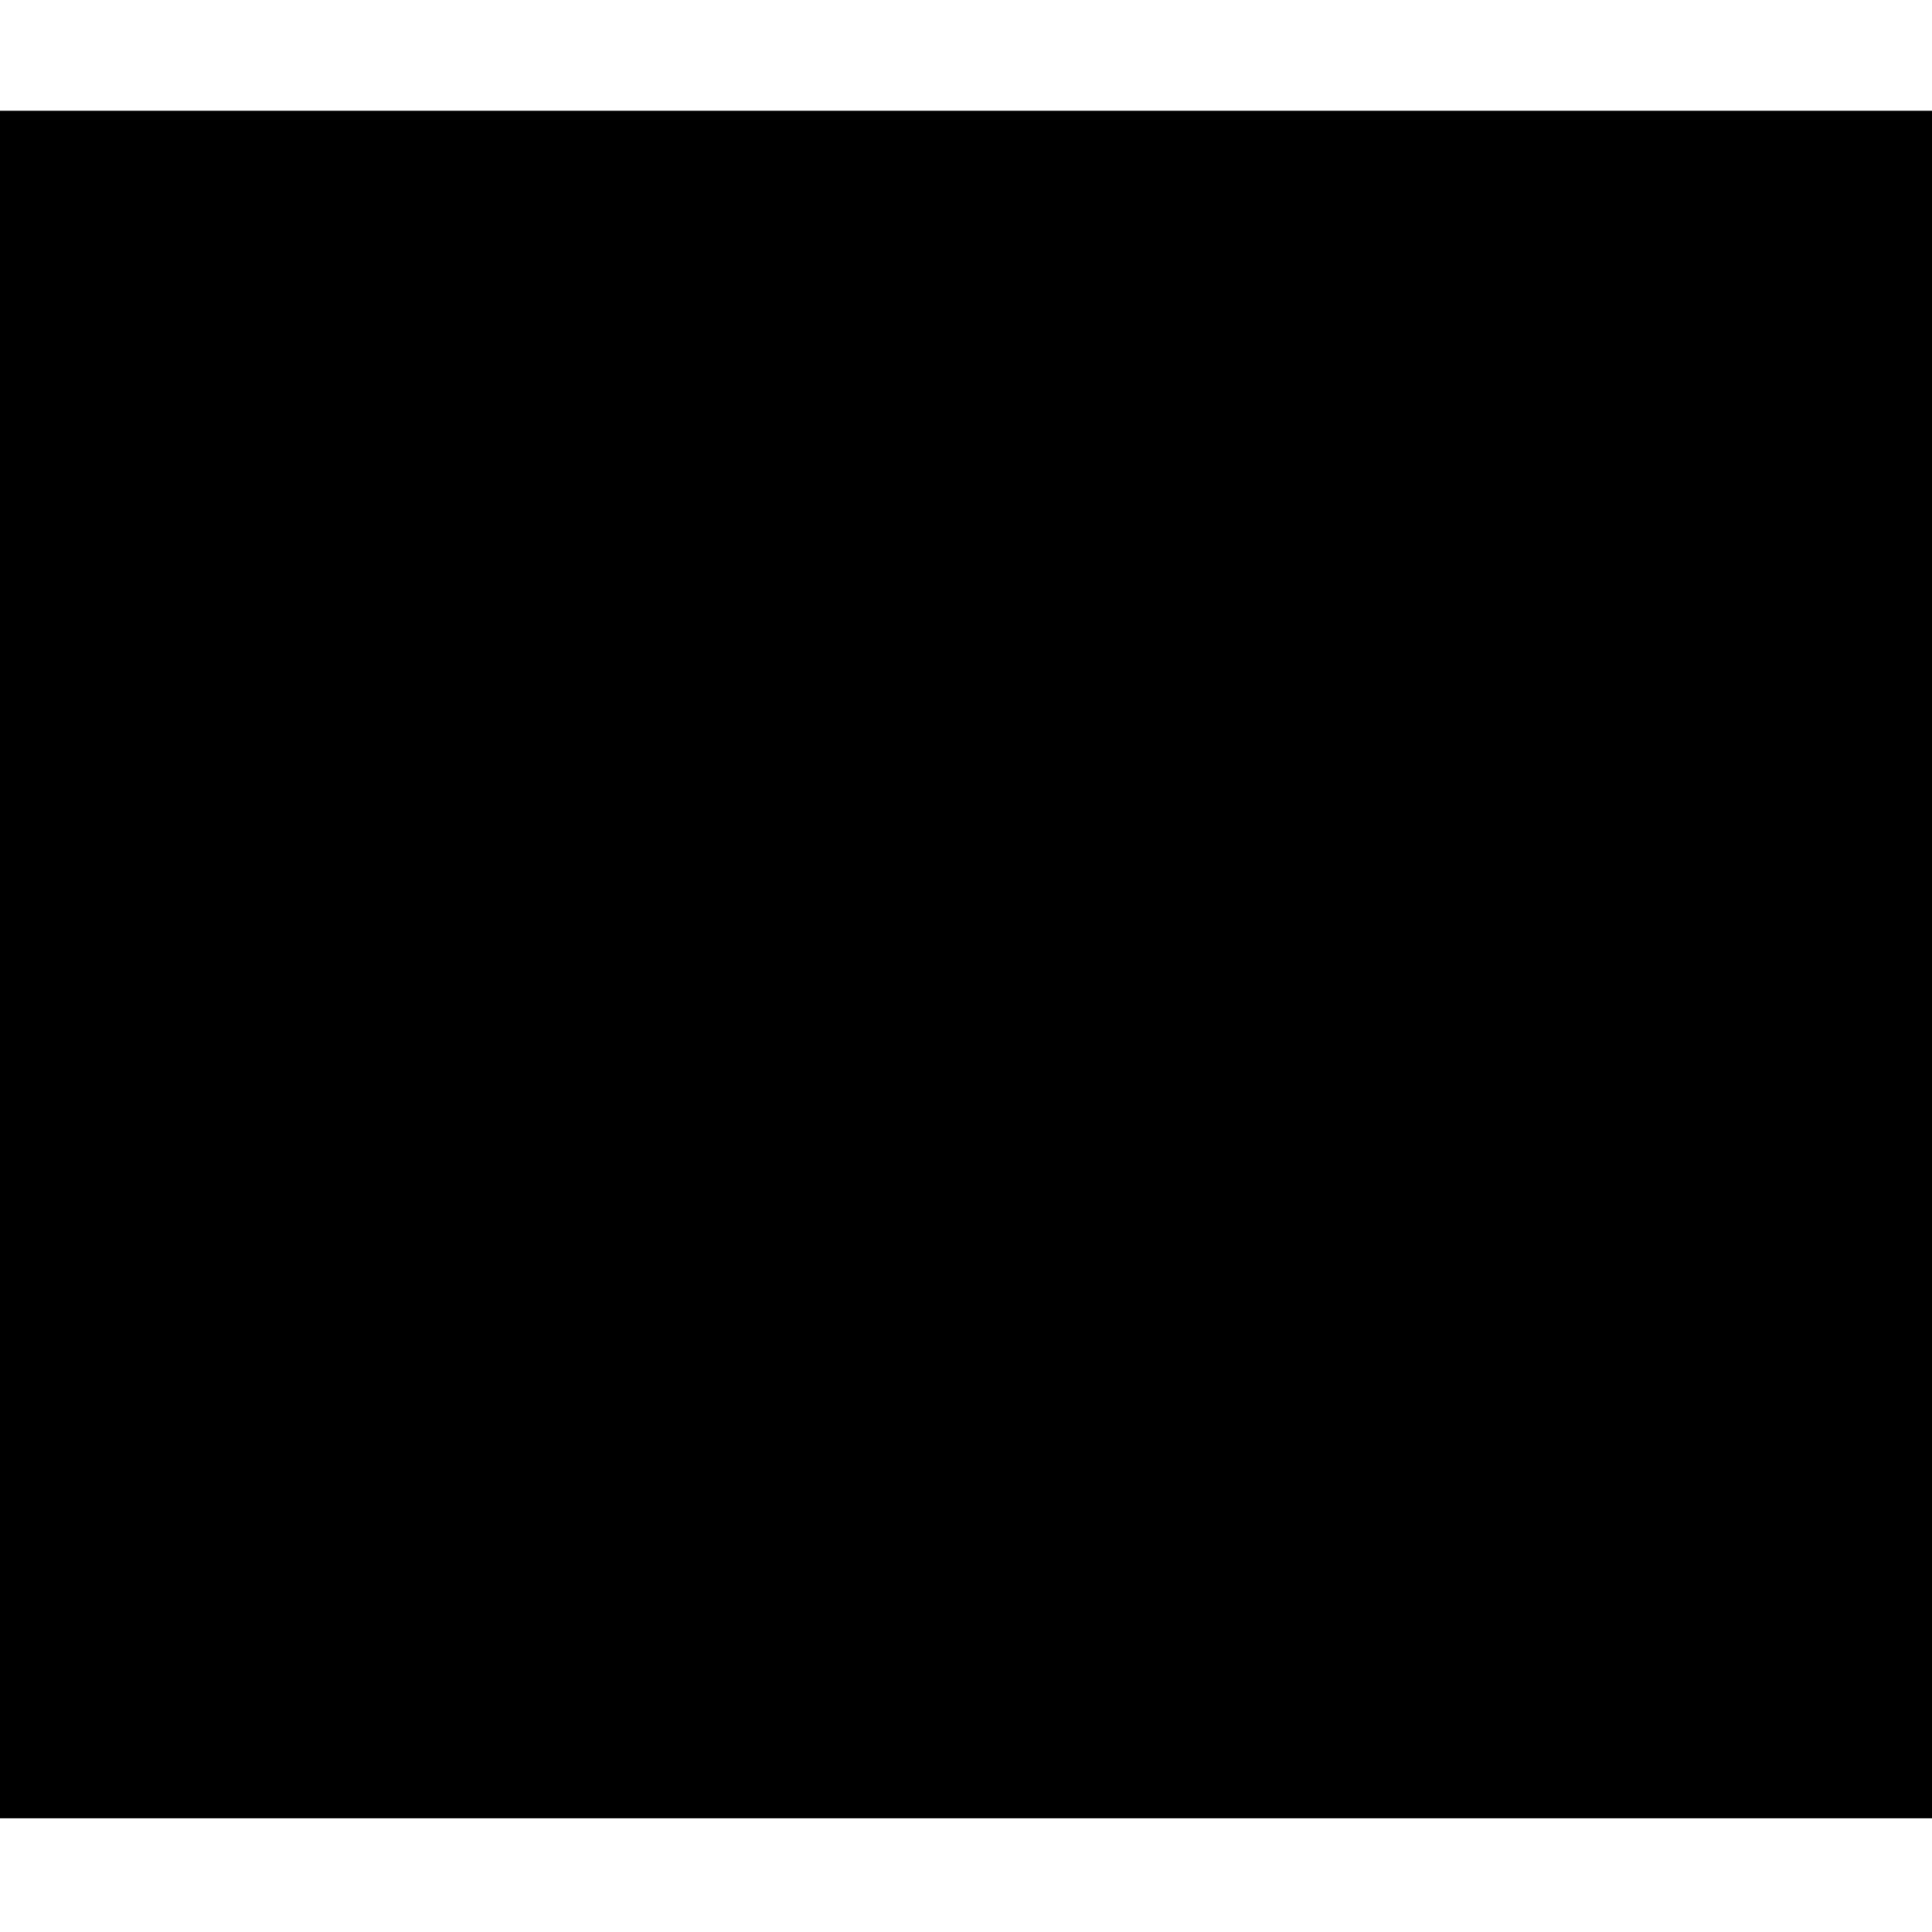
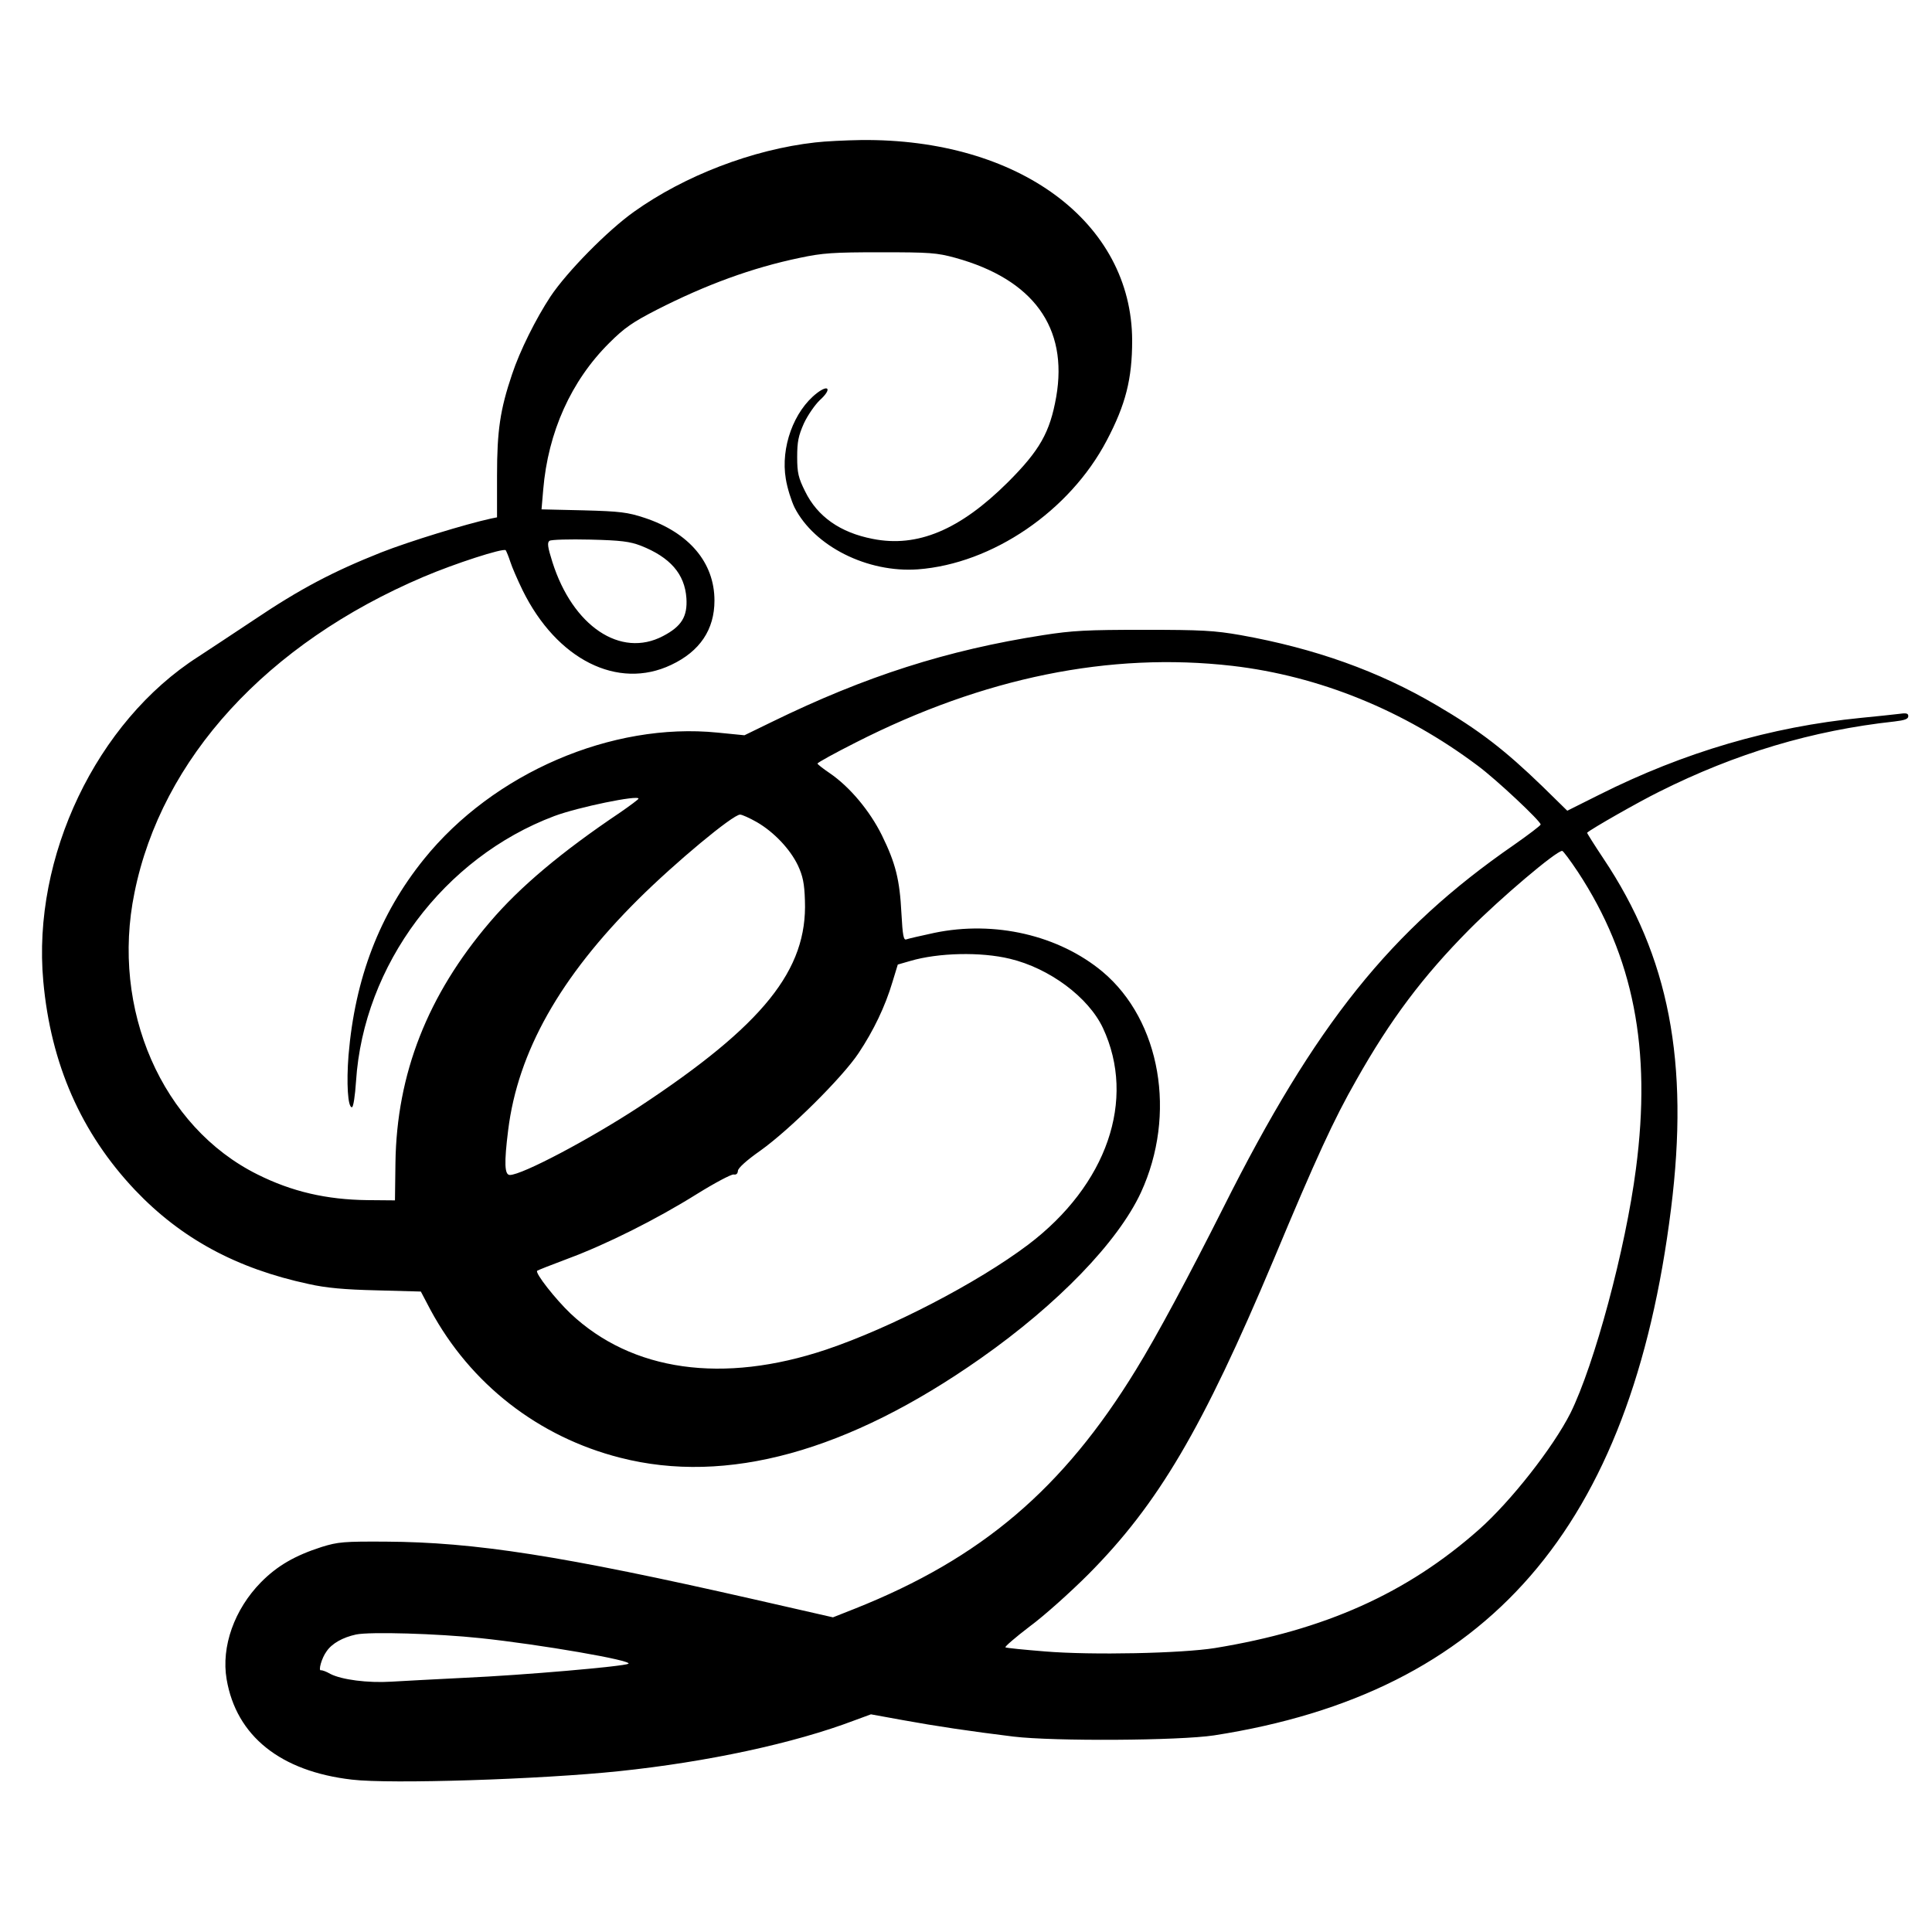
<svg xmlns="http://www.w3.org/2000/svg" version="1.0" width="16pt" height="16pt" viewBox="0 0 16 16" preserveAspectRatio="xMidYMid meet">
  <g transform="translate(0,16) scale(0.002003,-0.002003)" fill="#000000" stroke="none">
-     <path d="M0 4000 l0 -3530 3995 0 3995 0 0 3530 0 3530 -3995 0 -3995 0 0 -3530z" />
+     <path d="M3370 7399 c-258 -29 -539 -137 -748 -286 -110 -78 -278 -249 -346 -351 -60 -91 -127 -225 -159 -322 -49 -145 -62 -232 -62 -418 l0 -173 -25 -5 c-105 -23 -337 -94 -454 -140 -199 -79 -336 -151 -526 -279 -91 -60 -194 -129 -230 -152 -421 -269 -688 -828 -641 -1342 31 -343 157 -628 379 -863 191 -201 420 -325 719 -389 71 -16 148 -23 280 -26 l183 -5 40 -76 c165 -306 446 -525 784 -611 440 -113 942 25 1491 411 319 224 567 481 662 685 149 323 82 711 -158 913 -181 151 -446 213 -696 161 -56 -12 -108 -24 -116 -27 -11 -4 -15 16 -20 108 -7 139 -24 207 -81 323 -50 101 -133 200 -215 256 -28 19 -51 37 -51 40 0 4 71 43 158 87 529 269 1051 375 1557 317 360 -42 710 -184 1015 -413 77 -57 260 -229 260 -243 0 -4 -50 -42 -110 -84 -511 -353 -822 -742 -1202 -1500 -142 -282 -274 -529 -361 -670 -301 -492 -639 -780 -1162 -988 l-91 -36 -329 75 c-792 180 -1152 236 -1520 238 -173 1 -197 -1 -265 -22 -109 -35 -183 -77 -251 -146 -110 -112 -165 -266 -142 -401 40 -235 223 -381 518 -415 157 -19 782 1 1105 35 364 38 723 115 973 210 l68 25 132 -24 c137 -25 278 -46 457 -68 166 -20 686 -17 830 5 1133 176 1724 856 1889 2177 76 607 -8 1043 -280 1449 -38 57 -68 105 -67 106 17 16 214 128 297 169 317 159 634 254 974 291 42 5 57 10 57 22 0 12 -8 14 -42 9 -24 -3 -92 -10 -153 -16 -374 -37 -732 -142 -1081 -317 l-134 -67 -102 100 c-156 151 -262 233 -440 337 -238 140 -501 234 -808 289 -109 19 -161 22 -400 22 -236 0 -295 -3 -417 -22 -398 -62 -735 -170 -1120 -358 l-115 -56 -111 11 c-437 44 -927 -167 -1214 -523 -184 -228 -285 -492 -312 -811 -9 -115 -3 -216 14 -215 6 0 13 47 17 107 31 481 363 925 820 1097 99 37 348 88 348 72 0 -3 -35 -29 -77 -58 -241 -162 -414 -307 -538 -453 -257 -301 -385 -627 -390 -995 l-2 -155 -114 1 c-169 2 -312 35 -454 106 -395 196 -608 683 -509 1165 112 555 548 1031 1195 1306 129 55 330 120 340 110 3 -5 12 -26 19 -48 7 -22 30 -75 51 -118 141 -286 393 -413 614 -308 119 56 179 146 179 266 0 157 -105 281 -289 342 -70 23 -101 27 -253 31 l-173 4 7 82 c20 237 115 449 273 606 63 63 97 86 196 137 204 104 395 174 592 215 94 20 138 23 333 23 205 0 233 -2 310 -23 322 -89 467 -288 417 -575 -26 -147 -68 -221 -200 -353 -198 -197 -374 -271 -559 -234 -134 26 -228 92 -279 196 -28 56 -33 77 -33 142 0 64 5 88 28 140 16 34 46 77 66 96 49 44 38 67 -12 29 -96 -74 -151 -225 -129 -355 6 -38 23 -91 36 -118 82 -161 302 -271 510 -256 308 23 628 241 781 533 78 148 105 254 105 413 -1 489 -469 836 -1121 829 -63 -1 -149 -5 -190 -10z m-721 -1667 c122 -48 182 -117 189 -217 5 -76 -20 -117 -97 -157 -175 -92 -373 41 -457 306 -20 63 -22 81 -12 88 7 5 83 7 168 5 128 -3 164 -8 209 -25z m480 -1143 c71 -41 138 -112 170 -179 20 -43 27 -74 29 -145 11 -287 -171 -514 -685 -853 -203 -133 -484 -282 -535 -282 -22 0 -24 49 -7 185 40 324 215 634 538 955 153 152 391 350 421 350 8 0 39 -14 69 -31z m3395 -206 c230 -350 305 -731 240 -1227 -43 -333 -172 -811 -271 -1011 -72 -142 -246 -364 -378 -481 -298 -264 -638 -416 -1092 -490 -138 -22 -508 -30 -702 -14 -86 7 -159 14 -164 17 -4 2 41 41 100 86 60 44 169 142 243 216 289 291 472 602 766 1301 175 419 249 580 341 741 142 252 276 430 467 623 129 130 360 326 385 326 4 0 33 -39 65 -87z m-2349 -359 c164 -39 325 -159 385 -286 139 -297 17 -650 -310 -897 -210 -158 -567 -343 -834 -433 -427 -143 -803 -90 -1057 149 -62 59 -148 168 -138 177 2 2 60 25 127 50 159 59 365 162 533 267 74 46 142 82 152 81 11 -2 17 3 18 15 0 11 35 43 92 83 121 86 340 303 407 404 62 93 110 193 140 294 l22 72 52 15 c116 34 291 38 411 9z m-2189 -2809 c247 -26 635 -93 612 -106 -20 -11 -432 -47 -678 -58 -118 -6 -254 -13 -302 -16 -98 -6 -205 8 -252 32 -17 10 -34 16 -39 15 -12 -3 3 51 23 78 22 33 67 58 122 70 57 12 336 4 514 -15z" />
  </g>
</svg>
